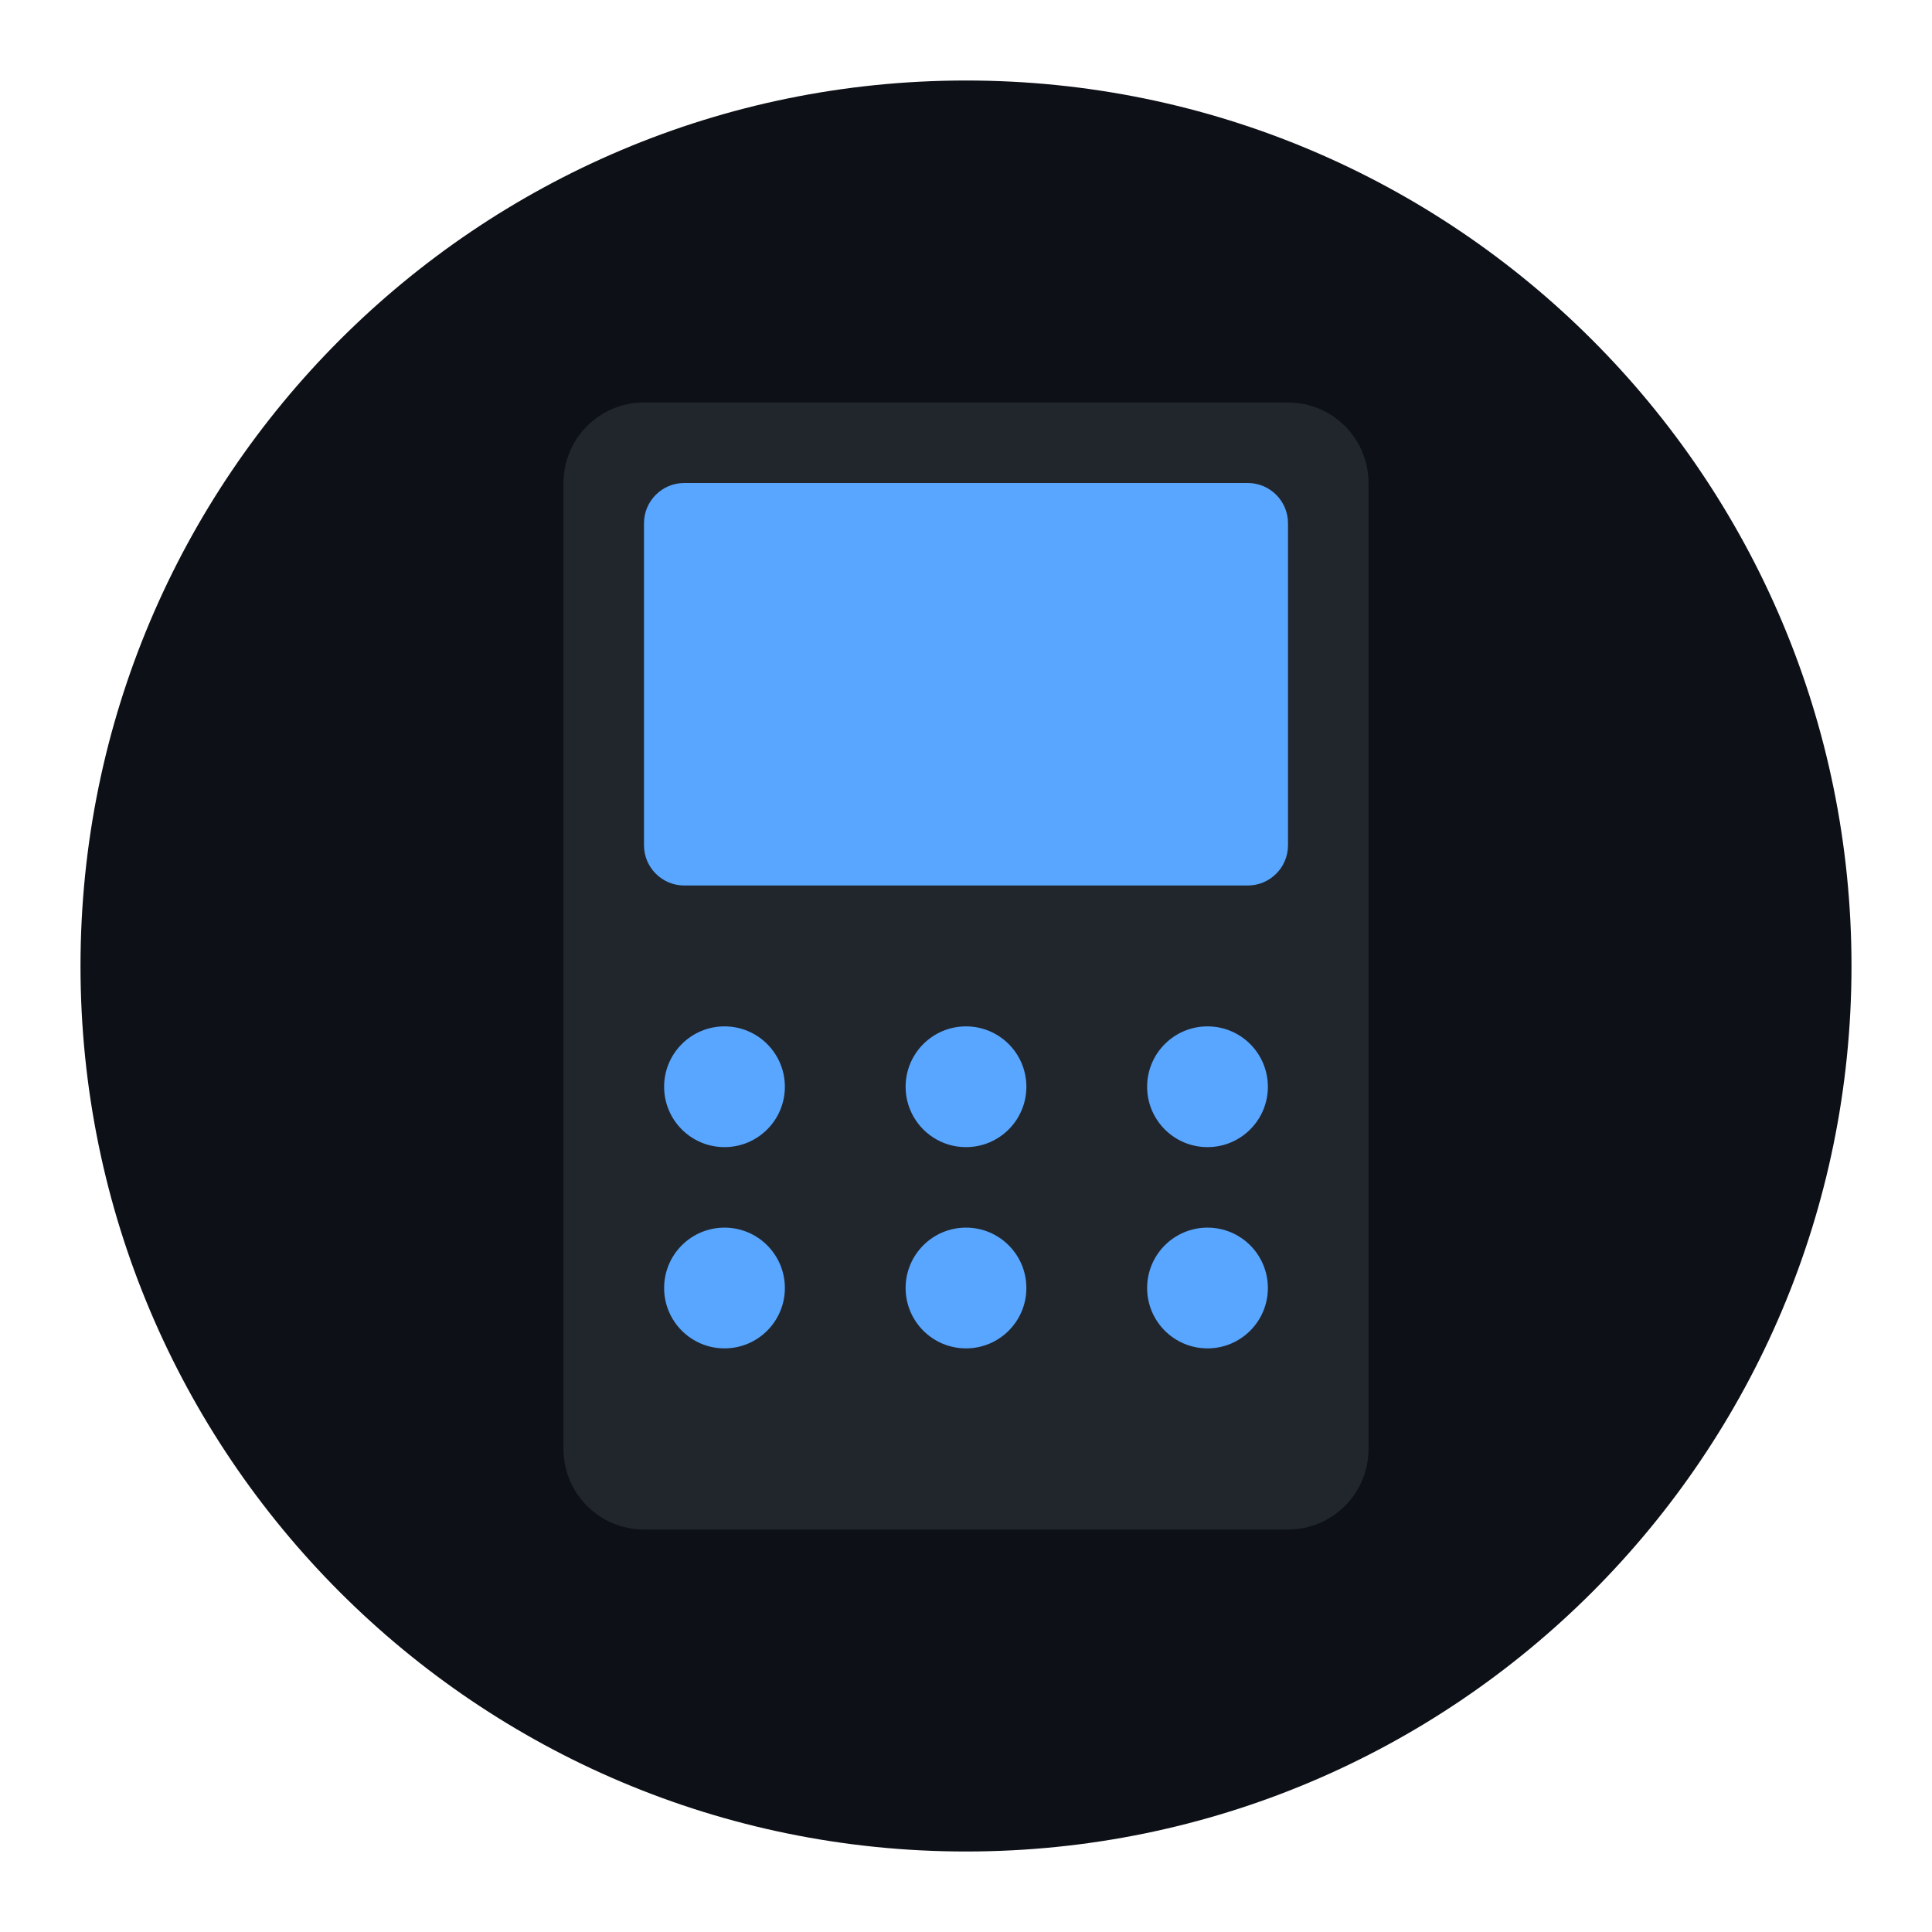
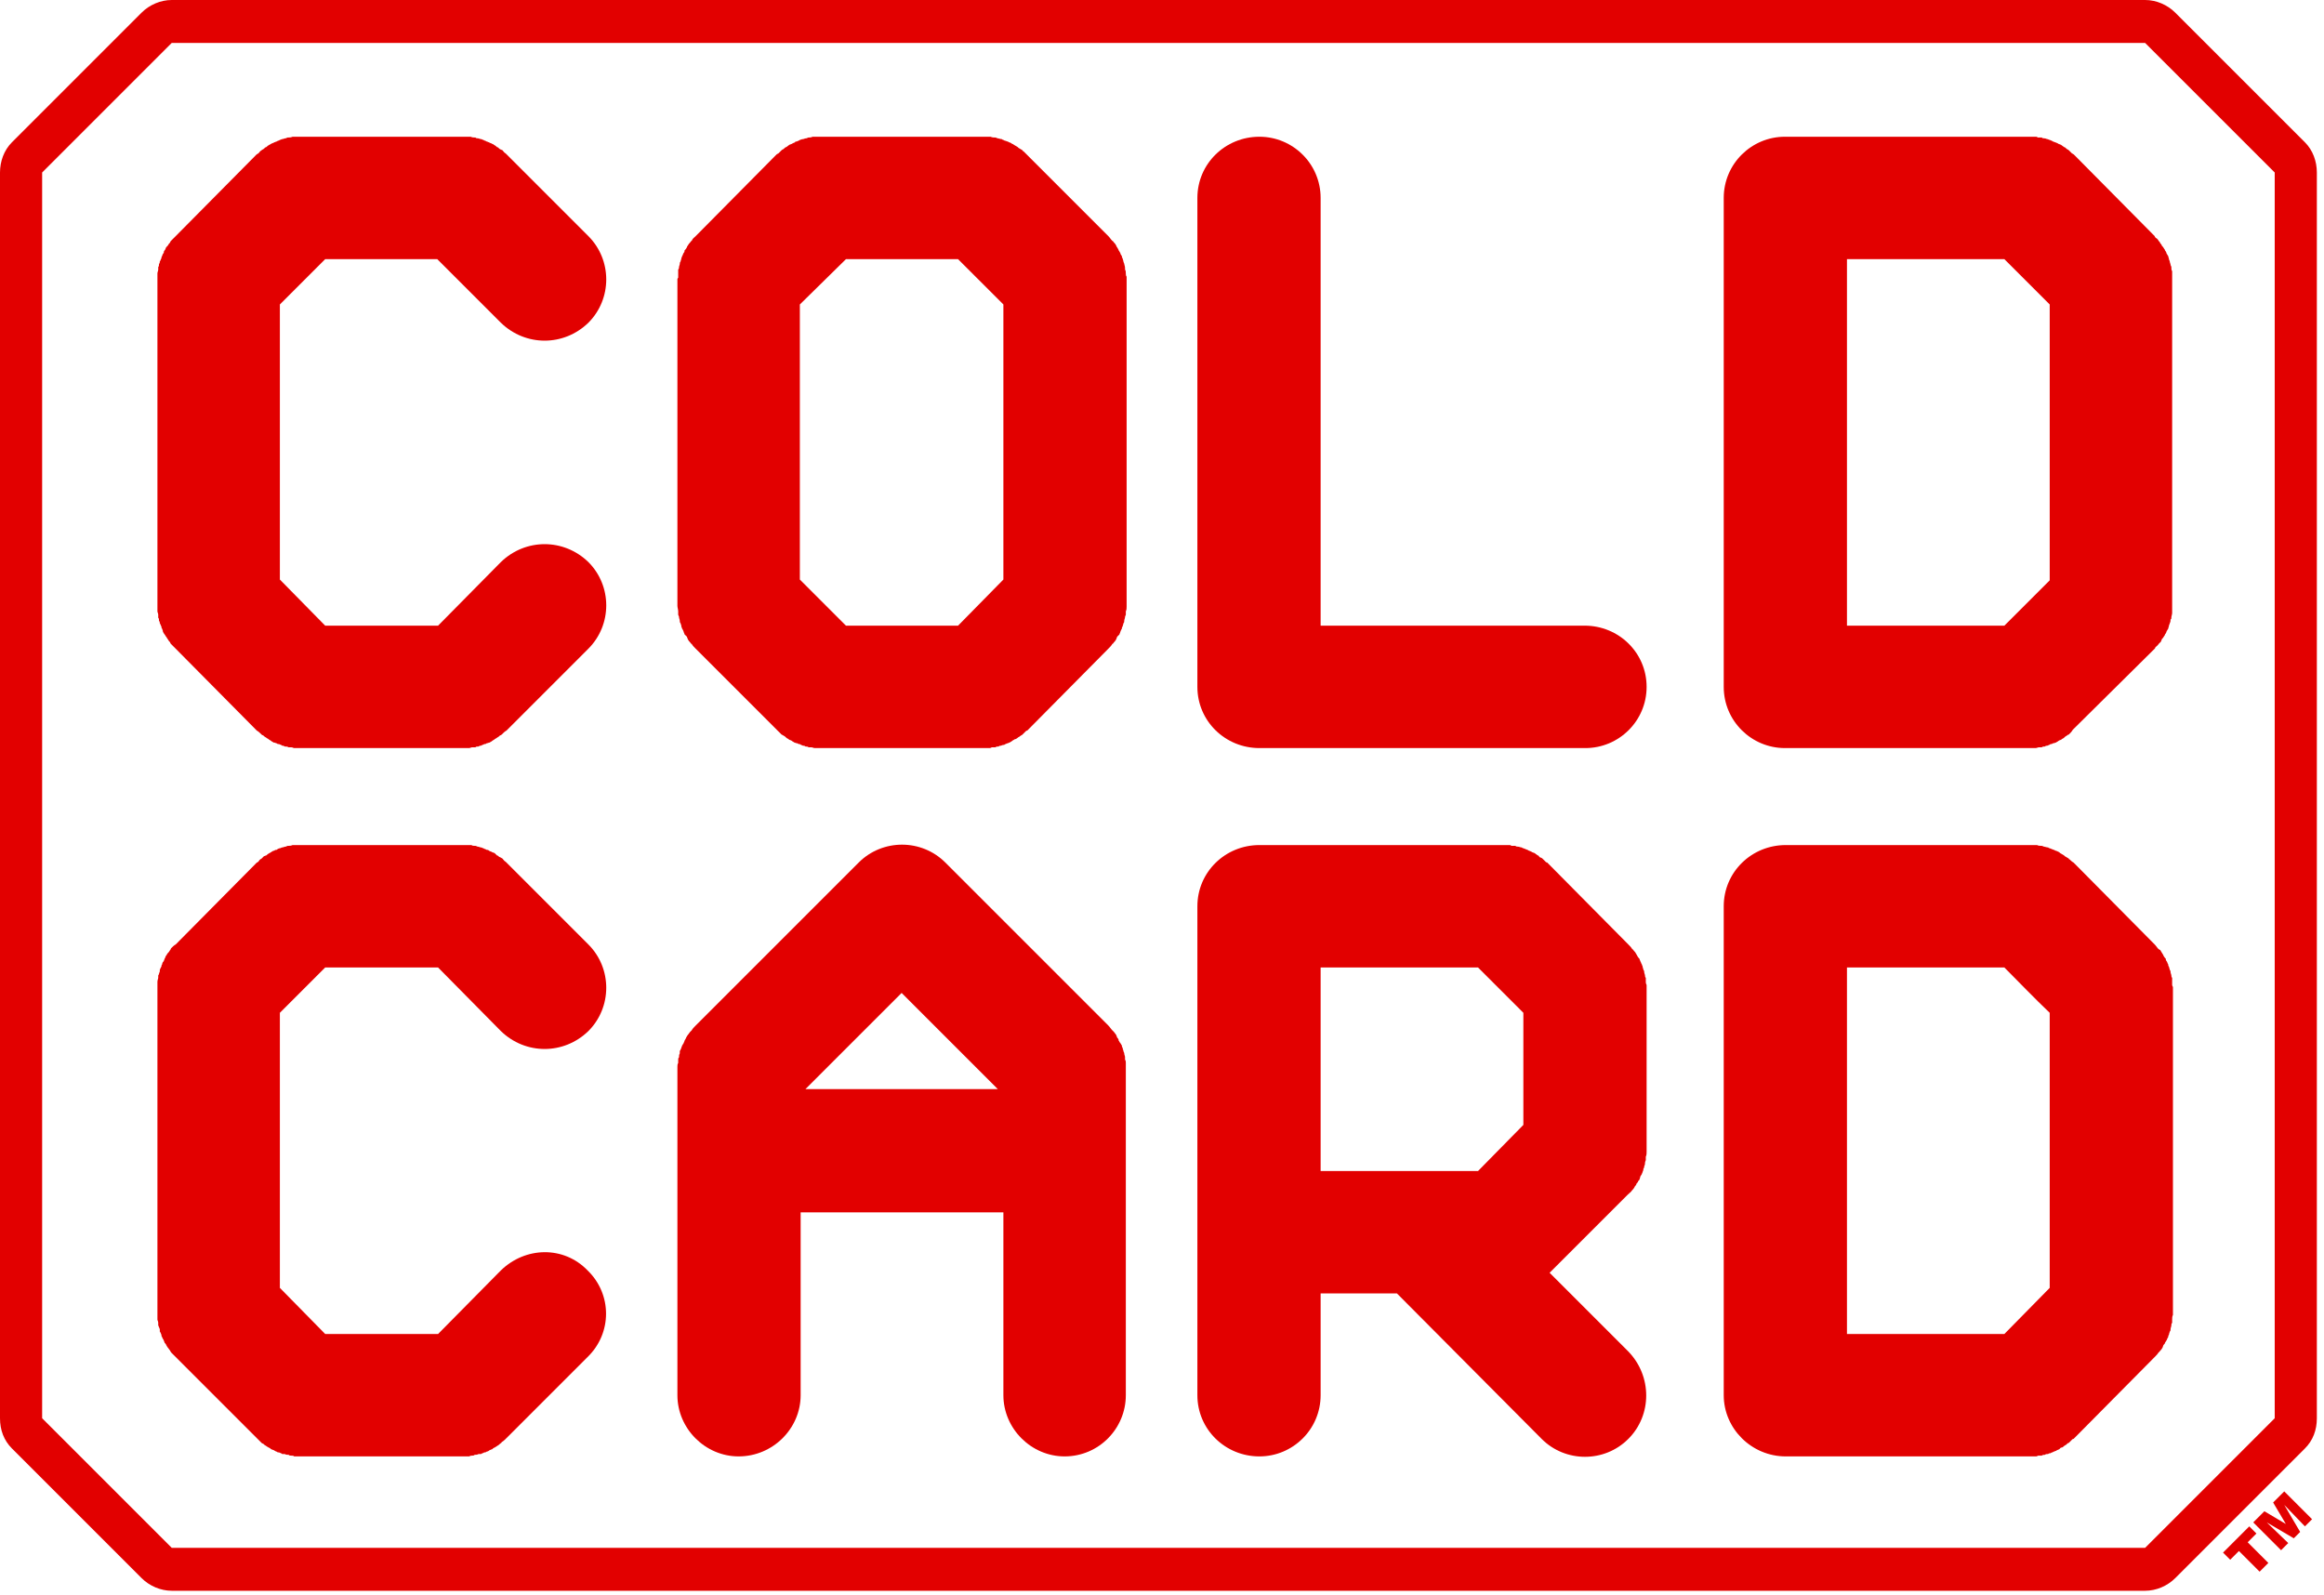
- <svg xmlns="http://www.w3.org/2000/svg" viewBox="0 0 48 48" fill="none">
-   <circle cx="24" cy="24" r="22" fill="#0D1117" />
-   <rect x="14" y="10" width="20" height="28" rx="2" fill="#21262D" />
-   <rect x="16" y="12" width="16" height="10" rx="1" fill="#58A6FF" />
-   <g fill="#58A6FF">
-     <circle cx="18" cy="27" r="1.5" />
-     <circle cx="24" cy="27" r="1.5" />
-     <circle cx="30" cy="27" r="1.5" />
-     <circle cx="18" cy="32" r="1.5" />
-     <circle cx="24" cy="32" r="1.5" />
-     <circle cx="30" cy="32" r="1.5" />
-   </g>
+ <svg xmlns="http://www.w3.org/2000/svg" width="306" height="210" viewBox="0 0 306 210" fill="none">
+   <path fill-rule="evenodd" clip-rule="evenodd" d="M65.953 74.014L57.683 82.389H42.817L36.85 76.317V40.095L42.817 34.128H57.578L65.953 42.503C69.198 45.644 74.223 45.644 77.469 42.503C80.609 39.362 80.609 34.233 77.469 31.092L66.581 20.205C66.372 20.1 66.267 19.891 66.162 19.786C65.953 19.681 65.848 19.681 65.744 19.576C65.639 19.472 65.534 19.367 65.43 19.367C65.325 19.262 65.22 19.158 65.011 19.053C65.011 19.053 64.906 18.948 64.802 18.948C64.697 18.844 64.487 18.844 64.383 18.739C64.278 18.739 64.173 18.634 64.069 18.634C63.964 18.53 63.755 18.53 63.65 18.425C63.545 18.425 63.441 18.32 63.336 18.32C63.231 18.32 63.022 18.216 62.917 18.216C62.812 18.216 62.708 18.216 62.603 18.111C62.394 18.111 62.184 18.111 61.975 18.006C61.975 18.006 61.87 18.006 61.766 18.006C61.556 18.006 61.242 18.006 60.928 18.006H39.572C39.258 18.006 38.944 18.006 38.734 18.006C38.63 18.006 38.63 18.006 38.525 18.006C38.316 18.111 38.106 18.111 37.897 18.111C37.792 18.111 37.688 18.216 37.583 18.216C37.478 18.216 37.269 18.32 37.164 18.32C37.059 18.32 36.955 18.425 36.85 18.425C36.745 18.53 36.536 18.53 36.431 18.634C36.327 18.634 36.222 18.739 36.117 18.739C36.013 18.844 35.803 18.844 35.698 18.948C35.594 18.948 35.594 19.053 35.489 19.053C35.28 19.158 35.175 19.262 35.07 19.367C34.966 19.367 34.861 19.472 34.756 19.576C34.651 19.681 34.547 19.681 34.442 19.786C34.233 19.891 34.128 20.1 34.023 20.205C33.919 20.205 33.919 20.309 33.814 20.309L23.136 31.092C22.927 31.302 22.717 31.511 22.508 31.72C22.508 31.72 22.403 31.825 22.403 31.93C22.298 32.034 22.194 32.139 22.089 32.348C21.984 32.453 21.984 32.453 21.88 32.558C21.775 32.767 21.775 32.872 21.67 32.977C21.566 33.081 21.566 33.186 21.566 33.291C21.461 33.395 21.356 33.605 21.356 33.709C21.252 33.814 21.252 33.919 21.252 34.023C21.147 34.128 21.147 34.337 21.042 34.442C21.042 34.547 21.042 34.651 20.938 34.756C20.938 34.861 20.938 35.07 20.833 35.175C20.833 35.28 20.833 35.384 20.833 35.489C20.833 35.698 20.728 35.803 20.728 36.013C20.728 36.222 20.728 36.327 20.728 36.536C20.728 36.641 20.728 36.745 20.728 36.745V79.667C20.728 79.772 20.728 79.772 20.728 79.772C20.728 79.981 20.728 80.295 20.728 80.505C20.728 80.609 20.833 80.819 20.833 80.923C20.833 81.028 20.833 81.133 20.833 81.342C20.938 81.447 20.938 81.552 20.938 81.761C21.042 81.866 21.042 81.97 21.042 82.075C21.147 82.18 21.147 82.389 21.252 82.494C21.252 82.598 21.252 82.703 21.356 82.808C21.356 82.912 21.461 83.017 21.461 83.227C21.566 83.331 21.566 83.436 21.67 83.541C21.775 83.645 21.775 83.75 21.88 83.855C21.984 83.959 21.984 84.064 22.089 84.169C22.194 84.378 22.298 84.483 22.403 84.588C22.403 84.692 22.508 84.797 22.508 84.797C22.717 85.006 22.927 85.216 23.136 85.425L33.814 96.208C34.023 96.312 34.233 96.522 34.442 96.731C34.442 96.731 34.547 96.836 34.651 96.836C34.756 96.941 34.861 97.045 35.07 97.15C35.175 97.255 35.28 97.255 35.384 97.359C35.489 97.464 35.594 97.464 35.698 97.569C35.803 97.673 35.908 97.673 36.013 97.778C36.222 97.778 36.327 97.883 36.431 97.883C36.536 97.987 36.641 97.987 36.745 97.987C36.955 98.092 37.059 98.092 37.164 98.197C37.269 98.197 37.373 98.197 37.478 98.302C37.688 98.302 37.792 98.302 38.002 98.406C38.106 98.406 38.211 98.406 38.316 98.406C38.525 98.406 38.63 98.511 38.734 98.511C38.944 98.511 39.258 98.511 39.467 98.511C39.467 98.511 39.467 98.511 39.572 98.511H61.033C61.242 98.511 61.556 98.511 61.766 98.511C61.87 98.511 62.08 98.406 62.184 98.406C62.289 98.406 62.394 98.406 62.603 98.406C62.708 98.302 62.812 98.302 63.022 98.302C63.127 98.197 63.231 98.197 63.336 98.197C63.441 98.092 63.65 98.092 63.755 97.987C63.859 97.987 63.964 97.987 64.069 97.883C64.173 97.883 64.383 97.778 64.487 97.778C64.592 97.673 64.697 97.673 64.802 97.569C64.906 97.464 65.011 97.464 65.116 97.359C65.22 97.255 65.325 97.255 65.43 97.15C65.639 97.045 65.744 96.941 65.848 96.836C65.953 96.836 66.058 96.731 66.058 96.731C66.267 96.522 66.477 96.312 66.686 96.208L77.469 85.425C80.609 82.284 80.609 77.155 77.469 74.014C74.223 70.873 69.198 70.873 65.953 74.014Z" fill="#E20000" />
+   <path fill-rule="evenodd" clip-rule="evenodd" d="M148.237 36.013C148.237 35.803 148.237 35.698 148.133 35.489C148.133 35.384 148.133 35.28 148.133 35.28C148.133 35.07 148.028 34.861 148.028 34.756C148.028 34.651 147.923 34.547 147.923 34.442C147.923 34.337 147.819 34.128 147.819 34.023C147.714 33.919 147.714 33.814 147.714 33.709C147.609 33.605 147.505 33.395 147.505 33.291C147.4 33.186 147.4 33.081 147.295 32.977C147.295 32.872 147.191 32.767 147.086 32.558C147.086 32.558 146.981 32.453 146.981 32.348C146.877 32.139 146.772 32.034 146.667 31.93C146.562 31.825 146.562 31.72 146.458 31.72C146.248 31.511 146.144 31.302 145.934 31.092L135.152 20.309C135.047 20.205 134.837 19.995 134.733 19.891C134.628 19.891 134.628 19.891 134.628 19.786C134.419 19.681 134.314 19.576 134.105 19.472L134 19.367C133.791 19.262 133.686 19.158 133.477 19.053C133.477 19.053 133.372 18.948 133.267 18.948C133.162 18.844 132.953 18.739 132.848 18.739C132.744 18.634 132.639 18.634 132.639 18.634C132.43 18.53 132.22 18.53 132.116 18.425C132.011 18.425 131.906 18.32 131.906 18.32C131.697 18.32 131.487 18.216 131.383 18.216C131.278 18.216 131.173 18.111 131.069 18.111C130.859 18.111 130.65 18.111 130.441 18.006H130.336C130.022 18.006 129.708 18.006 129.498 18.006H108.037C107.828 18.006 107.514 18.006 107.2 18.006C107.2 18.006 107.095 18.006 106.991 18.006C106.781 18.111 106.677 18.111 106.467 18.111C106.362 18.111 106.258 18.216 106.153 18.216C105.944 18.216 105.839 18.32 105.734 18.32C105.525 18.32 105.42 18.425 105.316 18.425C105.211 18.53 105.106 18.53 104.897 18.634C104.792 18.634 104.687 18.634 104.687 18.739C104.478 18.844 104.373 18.844 104.269 18.948C104.164 18.948 104.059 19.053 103.955 19.053C103.85 19.158 103.641 19.262 103.536 19.367C103.431 19.367 103.327 19.472 103.222 19.576C103.117 19.681 103.012 19.681 102.908 19.786C102.803 19.891 102.594 20.1 102.489 20.205C102.384 20.205 102.384 20.309 102.28 20.309L91.602 31.092C91.392 31.302 91.183 31.406 91.078 31.72C90.973 31.72 90.973 31.825 90.869 31.93C90.764 32.034 90.659 32.139 90.555 32.348C90.555 32.348 90.45 32.453 90.45 32.558C90.345 32.767 90.241 32.872 90.136 32.977C90.136 33.081 90.136 33.186 90.031 33.291C89.927 33.395 89.927 33.605 89.822 33.709C89.822 33.814 89.717 33.919 89.717 34.023C89.717 34.128 89.612 34.337 89.612 34.442C89.508 34.547 89.508 34.651 89.508 34.756C89.508 34.861 89.403 35.07 89.403 35.175C89.403 35.28 89.403 35.384 89.298 35.489C89.298 35.698 89.298 35.803 89.298 36.013C89.298 36.117 89.298 36.327 89.298 36.536C89.298 36.641 89.194 36.641 89.194 36.745V79.667C89.194 79.772 89.194 79.772 89.194 79.772C89.194 79.981 89.298 80.295 89.298 80.505C89.298 80.609 89.298 80.714 89.298 80.923C89.298 81.028 89.403 81.133 89.403 81.237C89.403 81.447 89.508 81.552 89.508 81.761C89.508 81.866 89.508 81.97 89.612 82.075C89.612 82.18 89.717 82.284 89.717 82.494C89.717 82.598 89.822 82.703 89.822 82.808C89.927 82.912 89.927 83.017 90.031 83.227C90.031 83.331 90.136 83.436 90.136 83.541C90.241 83.645 90.345 83.75 90.45 83.855C90.45 83.959 90.555 84.064 90.555 84.169C90.659 84.378 90.764 84.483 90.869 84.588C90.973 84.692 90.973 84.797 91.078 84.797C91.183 85.006 91.392 85.216 91.602 85.425L102.28 96.103C102.489 96.312 102.698 96.522 102.908 96.731C103.012 96.731 103.012 96.836 103.117 96.836C103.327 96.941 103.431 97.045 103.536 97.15C103.641 97.255 103.745 97.255 103.85 97.359C103.955 97.464 104.164 97.464 104.269 97.569C104.373 97.673 104.478 97.673 104.583 97.778C104.687 97.778 104.792 97.883 105.002 97.883C105.106 97.987 105.211 97.987 105.316 97.987C105.42 98.092 105.525 98.092 105.734 98.197C105.839 98.197 105.944 98.197 106.048 98.302C106.153 98.302 106.362 98.302 106.467 98.406C106.572 98.406 106.677 98.406 106.781 98.406C106.991 98.406 107.095 98.511 107.305 98.511C107.409 98.511 107.619 98.511 107.723 98.511C107.828 98.511 107.933 98.511 108.037 98.511H129.498C129.812 98.511 130.022 98.511 130.336 98.511C130.441 98.511 130.545 98.406 130.65 98.406C130.755 98.406 130.964 98.406 131.069 98.406C131.173 98.302 131.383 98.302 131.487 98.302C131.592 98.197 131.697 98.197 131.802 98.197C132.011 98.092 132.116 98.092 132.22 98.092C132.325 97.987 132.43 97.987 132.639 97.883C132.744 97.883 132.848 97.778 132.953 97.778C133.058 97.673 133.162 97.673 133.267 97.569C133.372 97.464 133.477 97.464 133.581 97.359C133.686 97.359 133.895 97.255 134 97.15C134.105 97.045 134.209 97.045 134.314 96.941C134.419 96.836 134.523 96.836 134.628 96.731C134.837 96.522 134.942 96.417 135.047 96.312C135.152 96.208 135.152 96.208 135.256 96.208L145.934 85.425C146.144 85.216 146.353 85.006 146.458 84.797C146.562 84.797 146.562 84.692 146.667 84.588C146.772 84.483 146.877 84.378 146.981 84.169C146.981 84.064 147.086 83.959 147.086 83.855C147.191 83.75 147.295 83.645 147.4 83.541C147.4 83.436 147.505 83.331 147.505 83.227C147.609 83.017 147.609 82.912 147.714 82.808C147.714 82.703 147.714 82.598 147.819 82.494C147.819 82.389 147.923 82.18 147.923 82.075C148.028 81.97 148.028 81.866 148.028 81.761C148.028 81.552 148.133 81.447 148.133 81.237C148.133 81.133 148.237 81.028 148.237 80.923C148.237 80.819 148.237 80.609 148.237 80.505C148.342 80.295 148.342 80.086 148.342 79.876C148.342 79.772 148.342 79.772 148.342 79.667V36.745C148.342 36.641 148.342 36.536 148.342 36.431C148.237 36.327 148.237 36.117 148.237 36.013ZM111.387 82.389L105.316 76.317V40.095L111.387 34.128H126.148L132.116 40.095V76.317L126.148 82.389H111.387Z" fill="#E20000" />
+   <path fill-rule="evenodd" clip-rule="evenodd" d="M208.642 82.389H173.886V26.067C173.886 21.566 170.222 18.006 165.825 18.006C161.323 18.006 157.659 21.566 157.659 26.067V90.45C157.659 94.951 161.323 98.511 165.825 98.511H208.747C213.144 98.511 216.808 94.951 216.808 90.45C216.808 85.948 213.144 82.389 208.642 82.389Z" fill="#E20000" />
+   <path fill-rule="evenodd" clip-rule="evenodd" d="M284.541 84.483C284.541 84.378 284.645 84.273 284.645 84.169C284.75 84.064 284.855 83.959 284.959 83.75C284.959 83.75 285.064 83.645 285.064 83.541C285.169 83.436 285.273 83.227 285.273 83.122C285.378 83.017 285.378 82.912 285.483 82.808C285.483 82.703 285.588 82.494 285.588 82.389C285.588 82.284 285.692 82.18 285.692 82.075C285.797 81.866 285.797 81.761 285.797 81.552C285.902 81.552 285.902 81.447 285.902 81.342C285.902 81.133 286.006 80.923 286.006 80.714C286.006 80.609 286.006 80.609 286.006 80.505C286.006 80.191 286.006 79.981 286.006 79.667V36.85C286.006 36.536 286.006 36.222 286.006 36.013C286.006 35.908 286.006 35.803 286.006 35.698C285.902 35.594 285.902 35.384 285.902 35.175C285.902 35.07 285.797 34.966 285.797 34.861C285.797 34.756 285.692 34.547 285.692 34.442C285.692 34.337 285.588 34.233 285.588 34.128C285.588 34.023 285.483 33.814 285.483 33.709C285.378 33.605 285.378 33.5 285.273 33.395C285.273 33.291 285.169 33.081 285.064 32.977C285.064 32.872 284.959 32.767 284.959 32.767C284.855 32.558 284.75 32.453 284.645 32.348C284.645 32.244 284.541 32.139 284.436 32.034C284.436 31.93 284.331 31.825 284.227 31.72C284.122 31.511 284.017 31.406 283.808 31.302C283.808 31.197 283.703 31.197 283.703 31.092L273.025 20.309C272.92 20.309 272.92 20.205 272.816 20.205C272.711 20.1 272.502 19.891 272.397 19.786C272.292 19.681 272.188 19.681 272.083 19.576C271.978 19.472 271.873 19.367 271.769 19.367C271.664 19.262 271.455 19.158 271.35 19.053C271.245 19.053 271.141 18.948 271.036 18.948C270.931 18.844 270.827 18.844 270.617 18.739C270.513 18.739 270.408 18.634 270.303 18.634C270.198 18.53 270.094 18.53 269.884 18.425C269.78 18.425 269.675 18.32 269.57 18.32C269.466 18.32 269.361 18.216 269.152 18.216C269.047 18.216 268.942 18.216 268.838 18.111C268.628 18.111 268.523 18.111 268.314 18.111C268.209 18.006 268.105 18.006 268.105 18.006C267.791 18.006 267.477 18.006 267.267 18.006H235.023C230.627 18.006 226.963 21.566 226.963 26.067V90.45C226.963 94.951 230.627 98.511 235.023 98.511H267.267C267.372 98.511 267.477 98.511 267.477 98.511C267.686 98.511 267.895 98.511 268 98.511C268.209 98.511 268.314 98.406 268.523 98.406C268.628 98.406 268.733 98.406 268.838 98.406C268.942 98.302 269.152 98.302 269.256 98.302C269.361 98.197 269.466 98.197 269.57 98.197C269.78 98.092 269.884 98.092 269.989 97.987C270.094 97.987 270.198 97.987 270.303 97.883C270.513 97.883 270.617 97.778 270.722 97.778C270.827 97.673 270.931 97.673 271.036 97.569C271.141 97.464 271.35 97.464 271.455 97.359C271.559 97.255 271.664 97.255 271.769 97.15C271.873 97.045 271.978 96.941 272.188 96.836C272.188 96.836 272.292 96.731 272.397 96.731C272.606 96.522 272.816 96.312 272.92 96.103L283.703 85.425C283.703 85.425 283.808 85.32 283.808 85.216C283.913 85.111 284.122 85.006 284.227 84.797C284.331 84.692 284.436 84.588 284.541 84.483ZM243.189 82.389V34.128H263.917L269.884 40.095V76.422L263.917 82.389H243.189Z" fill="#E20000" />
+   <path fill-rule="evenodd" clip-rule="evenodd" d="M65.953 167.291L57.683 175.666H42.817L36.85 169.594V133.372L42.817 127.405H57.683L65.953 135.78C69.198 138.92 74.223 138.92 77.469 135.78C80.609 132.639 80.609 127.509 77.469 124.369L66.581 113.481C66.372 113.377 66.267 113.167 66.162 113.062C65.953 112.958 65.848 112.853 65.744 112.853C65.639 112.748 65.534 112.644 65.43 112.644C65.325 112.539 65.22 112.434 65.116 112.33C65.011 112.33 64.906 112.225 64.802 112.225C64.697 112.12 64.487 112.12 64.383 112.016C64.278 111.911 64.173 111.911 64.069 111.911C63.964 111.806 63.755 111.806 63.65 111.702C63.545 111.702 63.441 111.597 63.336 111.597C63.231 111.597 63.022 111.492 62.917 111.492C62.812 111.492 62.708 111.387 62.603 111.387C62.394 111.387 62.184 111.388 62.08 111.283C61.975 111.283 61.87 111.283 61.766 111.283C61.556 111.283 61.242 111.283 60.928 111.283H39.572C39.258 111.283 38.944 111.283 38.734 111.283C38.63 111.283 38.63 111.283 38.525 111.283C38.316 111.388 38.106 111.387 37.897 111.387C37.792 111.387 37.688 111.492 37.583 111.492C37.478 111.492 37.269 111.597 37.164 111.597C37.059 111.597 36.955 111.702 36.85 111.702C36.745 111.702 36.536 111.806 36.431 111.911C36.327 111.911 36.222 111.911 36.117 112.016C36.013 112.016 35.803 112.12 35.698 112.225C35.594 112.225 35.594 112.33 35.489 112.33C35.28 112.434 35.175 112.539 35.07 112.644C34.966 112.644 34.861 112.748 34.756 112.748C34.651 112.853 34.547 112.958 34.442 113.062C34.233 113.167 34.128 113.272 34.023 113.481C33.919 113.481 33.919 113.586 33.814 113.586L23.136 124.369C22.927 124.473 22.717 124.683 22.508 124.892C22.508 124.997 22.403 125.102 22.403 125.102C22.298 125.311 22.194 125.416 22.089 125.52C21.984 125.625 21.984 125.73 21.88 125.834C21.775 125.939 21.775 126.148 21.67 126.253C21.67 126.358 21.566 126.463 21.566 126.567C21.461 126.672 21.356 126.777 21.356 126.986C21.252 127.091 21.252 127.195 21.252 127.3C21.147 127.405 21.147 127.509 21.042 127.719C21.042 127.823 21.042 127.928 21.042 127.928C20.938 128.138 20.938 128.347 20.833 128.452C20.833 128.556 20.833 128.661 20.833 128.766C20.833 128.87 20.728 129.08 20.728 129.289C20.728 129.394 20.728 129.498 20.728 129.603C20.728 129.813 20.728 129.917 20.728 130.022V172.944C20.728 173.048 20.728 173.048 20.728 173.153C20.728 173.363 20.728 173.572 20.728 173.781C20.728 173.886 20.833 173.991 20.833 174.2C20.833 174.305 20.833 174.409 20.833 174.514C20.938 174.723 20.938 174.828 21.042 175.037C21.042 175.142 21.042 175.247 21.042 175.352C21.147 175.456 21.147 175.561 21.252 175.77C21.252 175.875 21.252 175.98 21.356 176.084C21.356 176.189 21.461 176.294 21.566 176.503C21.566 176.608 21.67 176.713 21.67 176.817C21.775 176.922 21.88 177.027 21.88 177.131C21.984 177.236 21.984 177.341 22.089 177.445C22.194 177.55 22.298 177.759 22.403 177.864C22.403 177.969 22.508 177.969 22.508 178.073C22.717 178.283 22.927 178.492 23.136 178.702L33.814 189.38C34.023 189.589 34.233 189.798 34.442 190.008C34.442 190.008 34.547 190.112 34.651 190.112C34.756 190.217 34.861 190.322 35.07 190.427C35.175 190.531 35.28 190.531 35.384 190.636C35.489 190.636 35.594 190.741 35.698 190.845C35.803 190.845 35.908 190.95 36.013 190.95C36.222 191.055 36.327 191.159 36.431 191.159C36.536 191.264 36.641 191.264 36.745 191.264C36.955 191.369 37.059 191.369 37.164 191.473C37.269 191.473 37.373 191.473 37.478 191.473C37.688 191.578 37.792 191.578 38.002 191.578C38.106 191.683 38.211 191.683 38.316 191.683C38.525 191.683 38.63 191.683 38.734 191.787C38.944 191.787 39.258 191.787 39.467 191.787H61.033C61.033 191.787 61.138 191.787 61.242 191.787C61.452 191.787 61.556 191.787 61.766 191.787C61.975 191.683 62.08 191.683 62.184 191.683C62.289 191.683 62.394 191.683 62.498 191.578C62.708 191.578 62.812 191.578 63.022 191.473C63.127 191.473 63.231 191.473 63.336 191.473C63.441 191.369 63.65 191.369 63.755 191.264C63.859 191.264 63.964 191.264 64.069 191.159C64.173 191.159 64.383 191.055 64.487 190.95C64.592 190.95 64.697 190.845 64.802 190.845C64.906 190.741 65.011 190.636 65.116 190.636C65.22 190.531 65.325 190.531 65.43 190.427C65.639 190.322 65.744 190.217 65.848 190.112C65.953 190.008 66.058 190.008 66.058 189.903C66.267 189.798 66.477 189.589 66.686 189.38L77.364 178.702C80.609 175.561 80.609 170.431 77.364 167.291C74.223 164.045 69.198 164.15 65.953 167.291Z" fill="#E20000" />
+   <path fill-rule="evenodd" clip-rule="evenodd" d="M148.237 139.967C148.237 139.862 148.237 139.653 148.133 139.548C148.133 139.444 148.133 139.339 148.133 139.234C148.133 139.025 148.028 138.92 148.028 138.711C148.028 138.606 147.923 138.502 147.923 138.397C147.923 138.292 147.819 138.188 147.819 137.978C147.714 137.873 147.714 137.769 147.714 137.664C147.609 137.559 147.609 137.455 147.505 137.35C147.4 137.245 147.4 137.141 147.295 137.036C147.295 136.827 147.191 136.722 147.086 136.617C147.086 136.512 146.981 136.408 146.981 136.303C146.877 136.198 146.772 135.989 146.667 135.884C146.562 135.78 146.562 135.78 146.458 135.675C146.248 135.466 146.144 135.256 145.934 135.047L124.473 113.586C121.333 110.445 116.203 110.445 113.062 113.586L91.602 135.047C91.392 135.256 91.183 135.466 91.078 135.675C90.973 135.78 90.973 135.78 90.869 135.884C90.764 135.989 90.659 136.198 90.555 136.303C90.45 136.408 90.45 136.512 90.345 136.617C90.345 136.722 90.241 136.827 90.136 137.036C90.136 137.141 90.031 137.245 90.031 137.35C89.927 137.455 89.927 137.559 89.822 137.664C89.822 137.769 89.717 137.873 89.717 137.978C89.612 138.188 89.612 138.292 89.508 138.397C89.508 138.502 89.508 138.606 89.508 138.711C89.403 138.92 89.403 139.025 89.403 139.234C89.298 139.339 89.298 139.444 89.298 139.548C89.298 139.653 89.298 139.862 89.298 139.967C89.194 140.177 89.194 140.281 89.194 140.491C89.194 140.595 89.194 140.7 89.194 140.805V183.727C89.194 188.123 92.858 191.787 97.255 191.787C101.756 191.787 105.42 188.123 105.42 183.727V159.648H132.116V183.727C132.116 188.123 135.78 191.787 140.177 191.787C144.678 191.787 148.237 188.123 148.237 183.727V140.805C148.237 140.7 148.237 140.595 148.237 140.491C148.237 140.386 148.237 140.177 148.237 139.967ZM118.716 130.755L131.383 143.422H106.048L118.716 130.755Z" fill="#E20000" />
+   <path fill-rule="evenodd" clip-rule="evenodd" d="M216.703 129.289C216.703 129.08 216.703 128.975 216.703 128.766C216.598 128.661 216.598 128.556 216.598 128.452C216.598 128.347 216.494 128.138 216.494 128.033C216.494 127.928 216.494 127.823 216.389 127.719C216.389 127.614 216.284 127.405 216.284 127.3C216.284 127.195 216.18 127.091 216.18 126.986C216.075 126.881 216.075 126.672 215.97 126.567C215.97 126.463 215.866 126.358 215.866 126.253C215.761 126.148 215.656 126.044 215.552 125.834C215.552 125.73 215.447 125.73 215.447 125.625C215.342 125.416 215.238 125.311 215.133 125.206C215.028 125.102 215.028 124.997 214.923 124.997C214.819 124.788 214.609 124.578 214.4 124.369L203.722 113.586C203.617 113.586 203.512 113.481 203.512 113.481C203.408 113.377 203.198 113.167 203.094 113.062C202.989 112.958 202.884 112.958 202.675 112.853C202.675 112.748 202.57 112.644 202.466 112.644C202.361 112.539 202.152 112.434 202.047 112.33C201.942 112.33 201.838 112.225 201.733 112.225C201.628 112.12 201.523 112.12 201.314 112.016C201.209 112.016 201.209 111.911 201.105 111.911C200.895 111.806 200.791 111.806 200.581 111.702C200.581 111.702 200.477 111.702 200.372 111.597C200.163 111.597 200.058 111.492 199.848 111.492C199.744 111.492 199.639 111.492 199.534 111.387C199.325 111.387 199.116 111.387 199.011 111.387C198.906 111.283 198.802 111.283 198.802 111.283C198.487 111.283 198.173 111.283 197.964 111.283H165.825C161.323 111.283 157.659 114.842 157.659 119.344V183.727C157.659 188.228 161.323 191.788 165.825 191.788C170.222 191.788 173.886 188.228 173.886 183.727V170.327H183.936L202.989 189.484C206.13 192.625 211.259 192.625 214.4 189.484C217.541 186.344 217.541 181.214 214.4 177.969L204.036 167.605C204.664 166.977 214.4 157.241 214.4 157.241C214.505 157.241 214.505 157.136 214.505 157.136C214.714 157.031 214.819 156.822 214.923 156.717C215.028 156.613 215.133 156.508 215.237 156.298C215.237 156.194 215.342 156.194 215.447 155.984C215.447 155.88 215.552 155.775 215.656 155.67C215.656 155.566 215.761 155.461 215.866 155.356C215.866 155.252 215.97 155.147 215.97 154.938C216.075 154.833 216.075 154.728 216.18 154.623C216.18 154.519 216.284 154.414 216.284 154.309C216.389 154.1 216.389 153.995 216.389 153.891C216.494 153.786 216.494 153.681 216.494 153.577C216.598 153.367 216.598 153.263 216.598 153.158C216.598 152.948 216.703 152.844 216.703 152.739C216.703 152.634 216.703 152.425 216.703 152.32C216.808 152.111 216.808 151.902 216.808 151.692C216.808 151.588 216.808 151.588 216.808 151.483V130.022C216.808 129.917 216.808 129.813 216.808 129.708C216.703 129.498 216.703 129.394 216.703 129.289ZM173.886 127.405H194.614L200.581 133.372V148.133L194.614 154.205H173.886V127.405Z" fill="#E20000" />
+   <path fill-rule="evenodd" clip-rule="evenodd" d="M284.75 177.445C284.75 177.341 284.855 177.236 284.855 177.131C284.959 177.027 285.064 176.922 285.064 176.817C285.169 176.713 285.169 176.608 285.273 176.503C285.378 176.294 285.378 176.189 285.483 176.084C285.483 175.98 285.483 175.875 285.588 175.77C285.588 175.561 285.692 175.456 285.692 175.352C285.797 175.247 285.797 175.142 285.797 175.037C285.797 174.828 285.902 174.723 285.902 174.514C285.902 174.409 285.902 174.305 286.006 174.2C286.006 174.095 286.006 173.886 286.006 173.781C286.006 173.572 286.006 173.363 286.111 173.153C286.111 173.048 286.111 173.048 286.111 172.944V130.022C286.111 129.917 286.006 129.813 286.006 129.708C286.006 129.498 286.006 129.394 286.006 129.289C286.006 129.08 286.006 128.975 286.006 128.766C285.902 128.661 285.902 128.556 285.902 128.452C285.902 128.347 285.797 128.138 285.797 128.033C285.797 127.928 285.797 127.823 285.692 127.719C285.692 127.614 285.588 127.405 285.588 127.3C285.483 127.195 285.483 127.091 285.483 126.986C285.378 126.881 285.378 126.672 285.273 126.567C285.169 126.463 285.169 126.358 285.169 126.253C285.064 126.148 284.959 126.044 284.855 125.834C284.855 125.73 284.75 125.625 284.75 125.625C284.645 125.416 284.541 125.311 284.436 125.102C284.331 125.102 284.331 124.997 284.227 124.997C284.017 124.788 283.913 124.578 283.703 124.369L273.025 113.586C272.816 113.481 272.606 113.272 272.502 113.167C272.397 113.167 272.397 113.062 272.397 113.062C272.188 112.958 272.083 112.853 271.873 112.748L271.769 112.644C271.559 112.539 271.455 112.434 271.245 112.33L271.141 112.225C270.931 112.12 270.722 112.016 270.617 112.016C270.513 111.911 270.408 111.911 270.408 111.911C270.198 111.806 270.094 111.806 269.884 111.702C269.78 111.702 269.675 111.597 269.675 111.597C269.466 111.597 269.256 111.492 269.152 111.492C269.047 111.492 268.942 111.387 268.838 111.387C268.628 111.387 268.419 111.388 268.209 111.283H268.105C267.791 111.283 267.581 111.283 267.267 111.283H235.128C230.627 111.283 226.963 114.842 226.963 119.344V183.727C226.963 188.123 230.627 191.787 235.128 191.787H267.267C267.581 191.787 267.791 191.787 268.105 191.787C268.209 191.787 268.314 191.683 268.419 191.683C268.523 191.683 268.733 191.683 268.838 191.683C268.942 191.578 269.152 191.578 269.256 191.578C269.361 191.473 269.466 191.473 269.675 191.473C269.78 191.369 269.884 191.369 269.989 191.369C270.094 191.264 270.303 191.264 270.408 191.159C270.513 191.159 270.617 191.055 270.722 191.055C270.827 190.95 270.931 190.95 271.141 190.845C271.245 190.741 271.245 190.741 271.35 190.636C271.559 190.636 271.664 190.531 271.769 190.427C271.873 190.322 271.978 190.322 272.083 190.217C272.188 190.113 272.292 190.008 272.397 190.008C272.606 189.798 272.711 189.694 272.816 189.589C272.92 189.484 272.92 189.484 273.025 189.484L283.703 178.702C283.913 178.492 284.122 178.283 284.227 178.073C284.331 178.073 284.331 177.969 284.436 177.864C284.541 177.759 284.645 177.655 284.75 177.445ZM243.189 175.666V127.405H263.917C266.011 129.498 267.791 131.383 269.884 133.372V169.594L263.917 175.666H243.189Z" fill="#E20000" />
+   <path fill-rule="evenodd" clip-rule="evenodd" d="M292.706 204.455L296.161 201L297.103 201.942L295.952 203.094L298.673 205.816L297.522 206.967L294.8 204.245L293.648 205.397L292.706 204.455Z" fill="#E20000" />
+   <path fill-rule="evenodd" clip-rule="evenodd" d="M296.684 200.477L298.15 199.011L300.977 200.686L299.302 197.859L300.767 196.394L304.431 200.058L303.489 201L300.767 198.173L302.861 201.733L302.023 202.57L298.464 200.477L301.291 203.198L300.348 204.141L296.684 200.477Z" fill="#E20000" />
+   <path fill-rule="evenodd" clip-rule="evenodd" d="M282.447 5.653L299.511 22.717V186.762L282.447 203.827H22.613L5.548 186.762V22.717L22.613 5.653H282.447ZM282.447 0H22.613C21.147 0 19.681 0.628 18.634 1.675L1.57 18.739C0.523 19.786 0 21.252 0 22.717V186.762C0 188.333 0.523 189.694 1.57 190.741L18.634 207.805C19.681 208.852 21.147 209.48 22.613 209.48H282.447C283.913 209.48 285.378 208.852 286.425 207.805L303.489 190.741C304.536 189.694 305.059 188.333 305.059 186.762V22.717C305.059 21.252 304.536 19.786 303.489 18.739L286.425 1.675C285.378 0.628 283.913 0 282.447 0Z" fill="#E20000" />
</svg>
